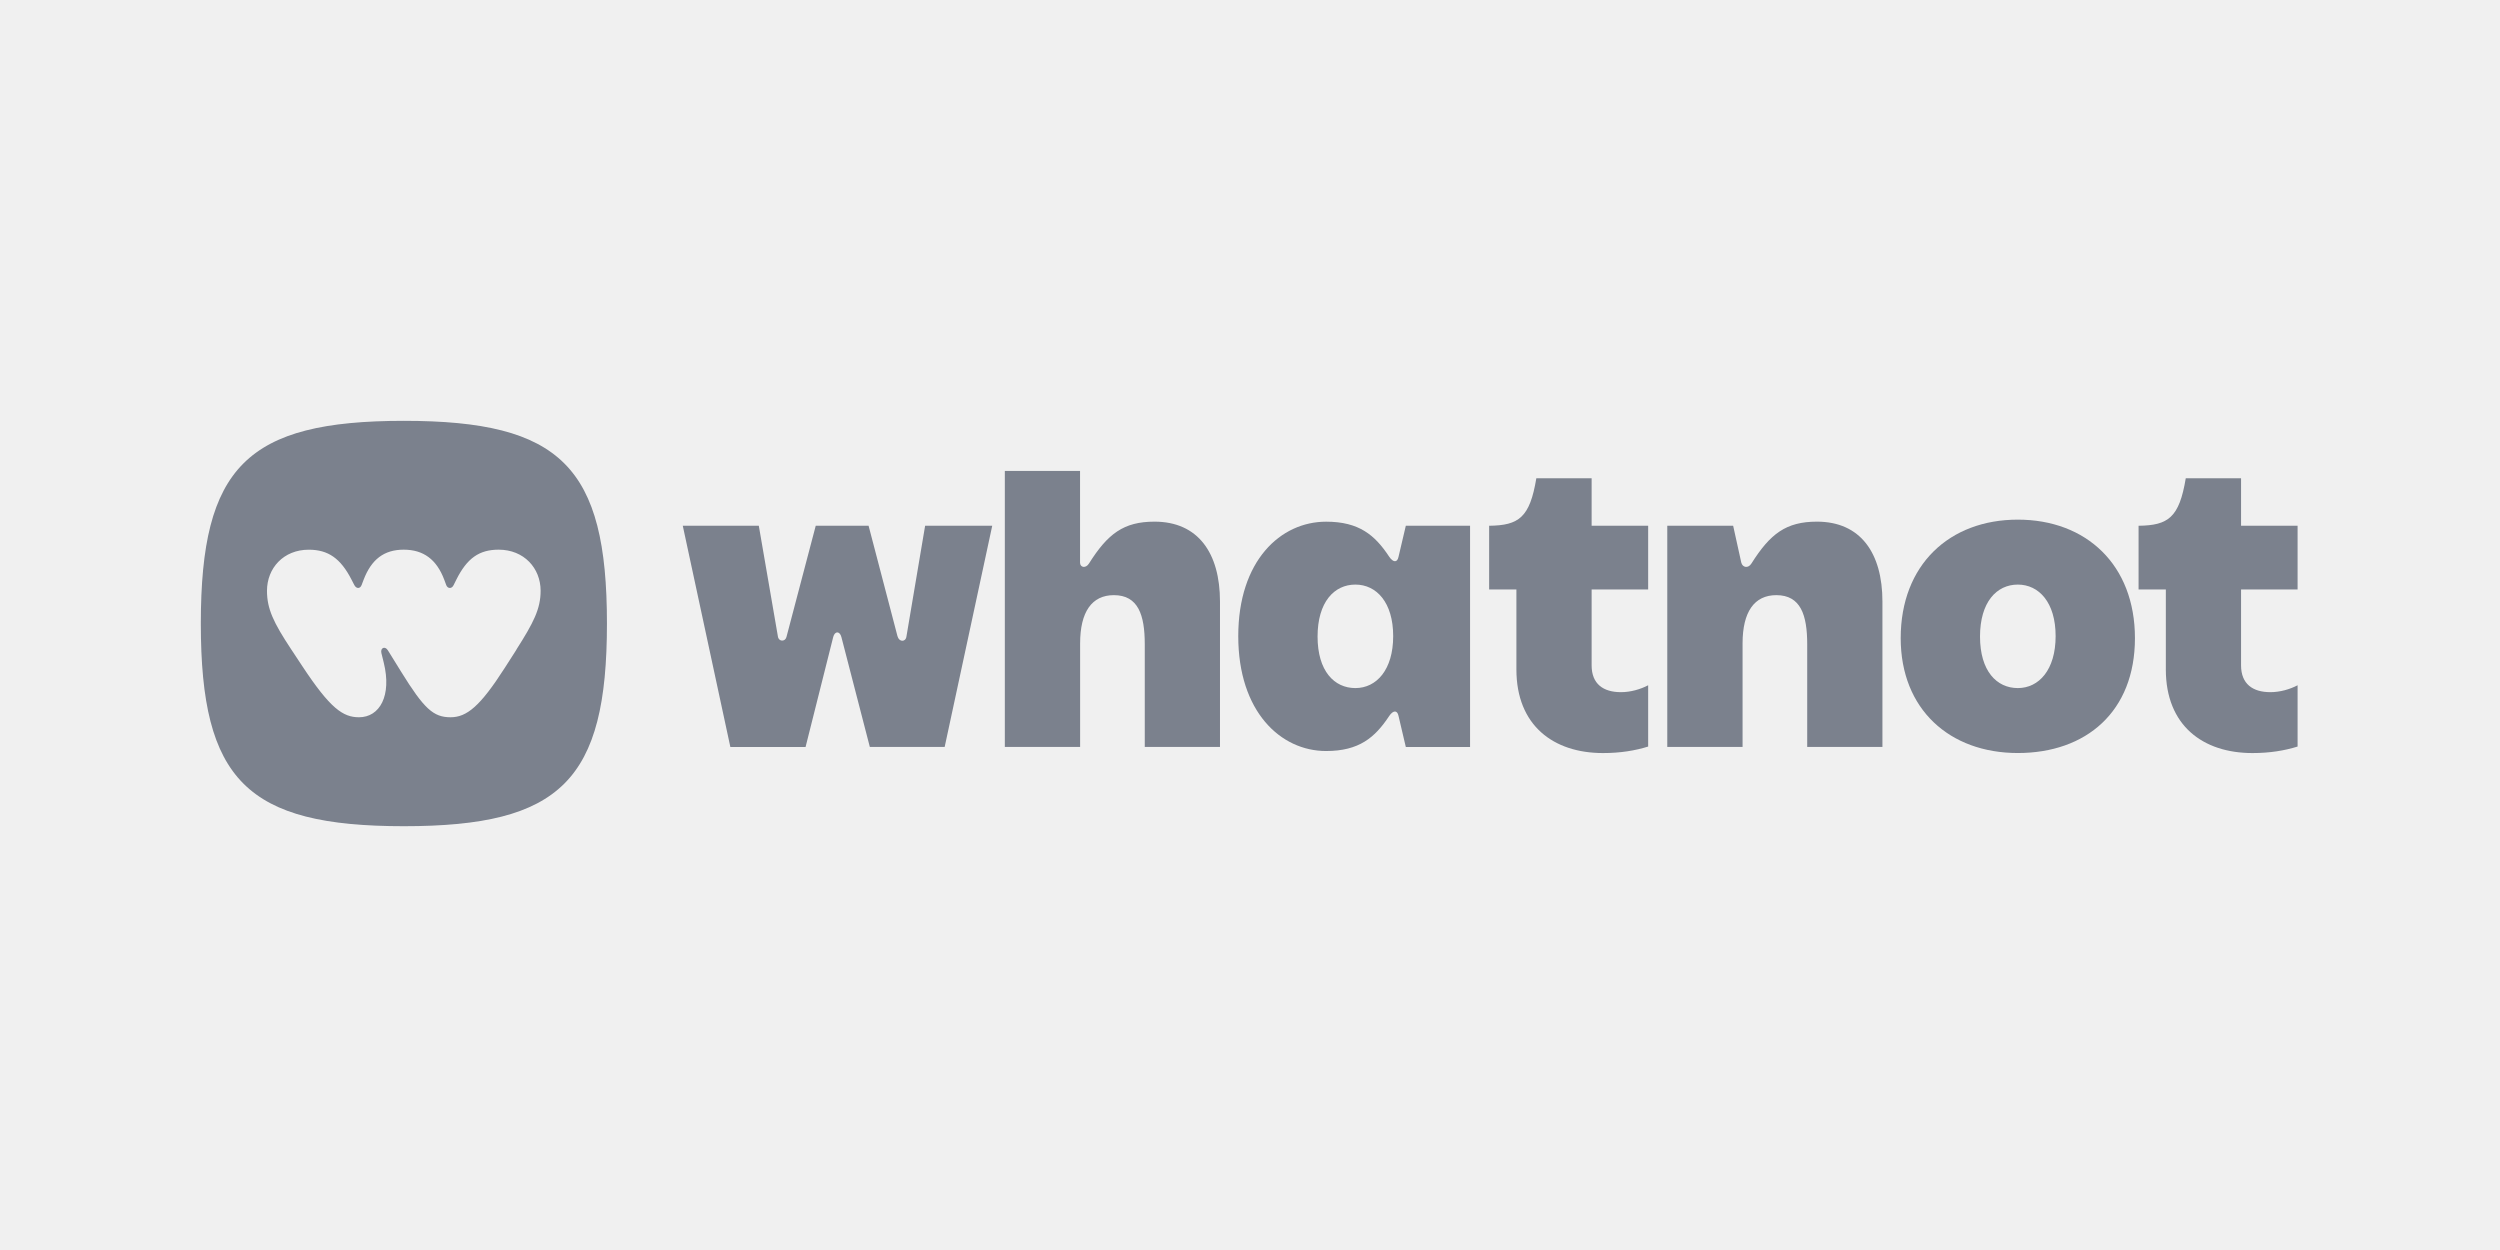
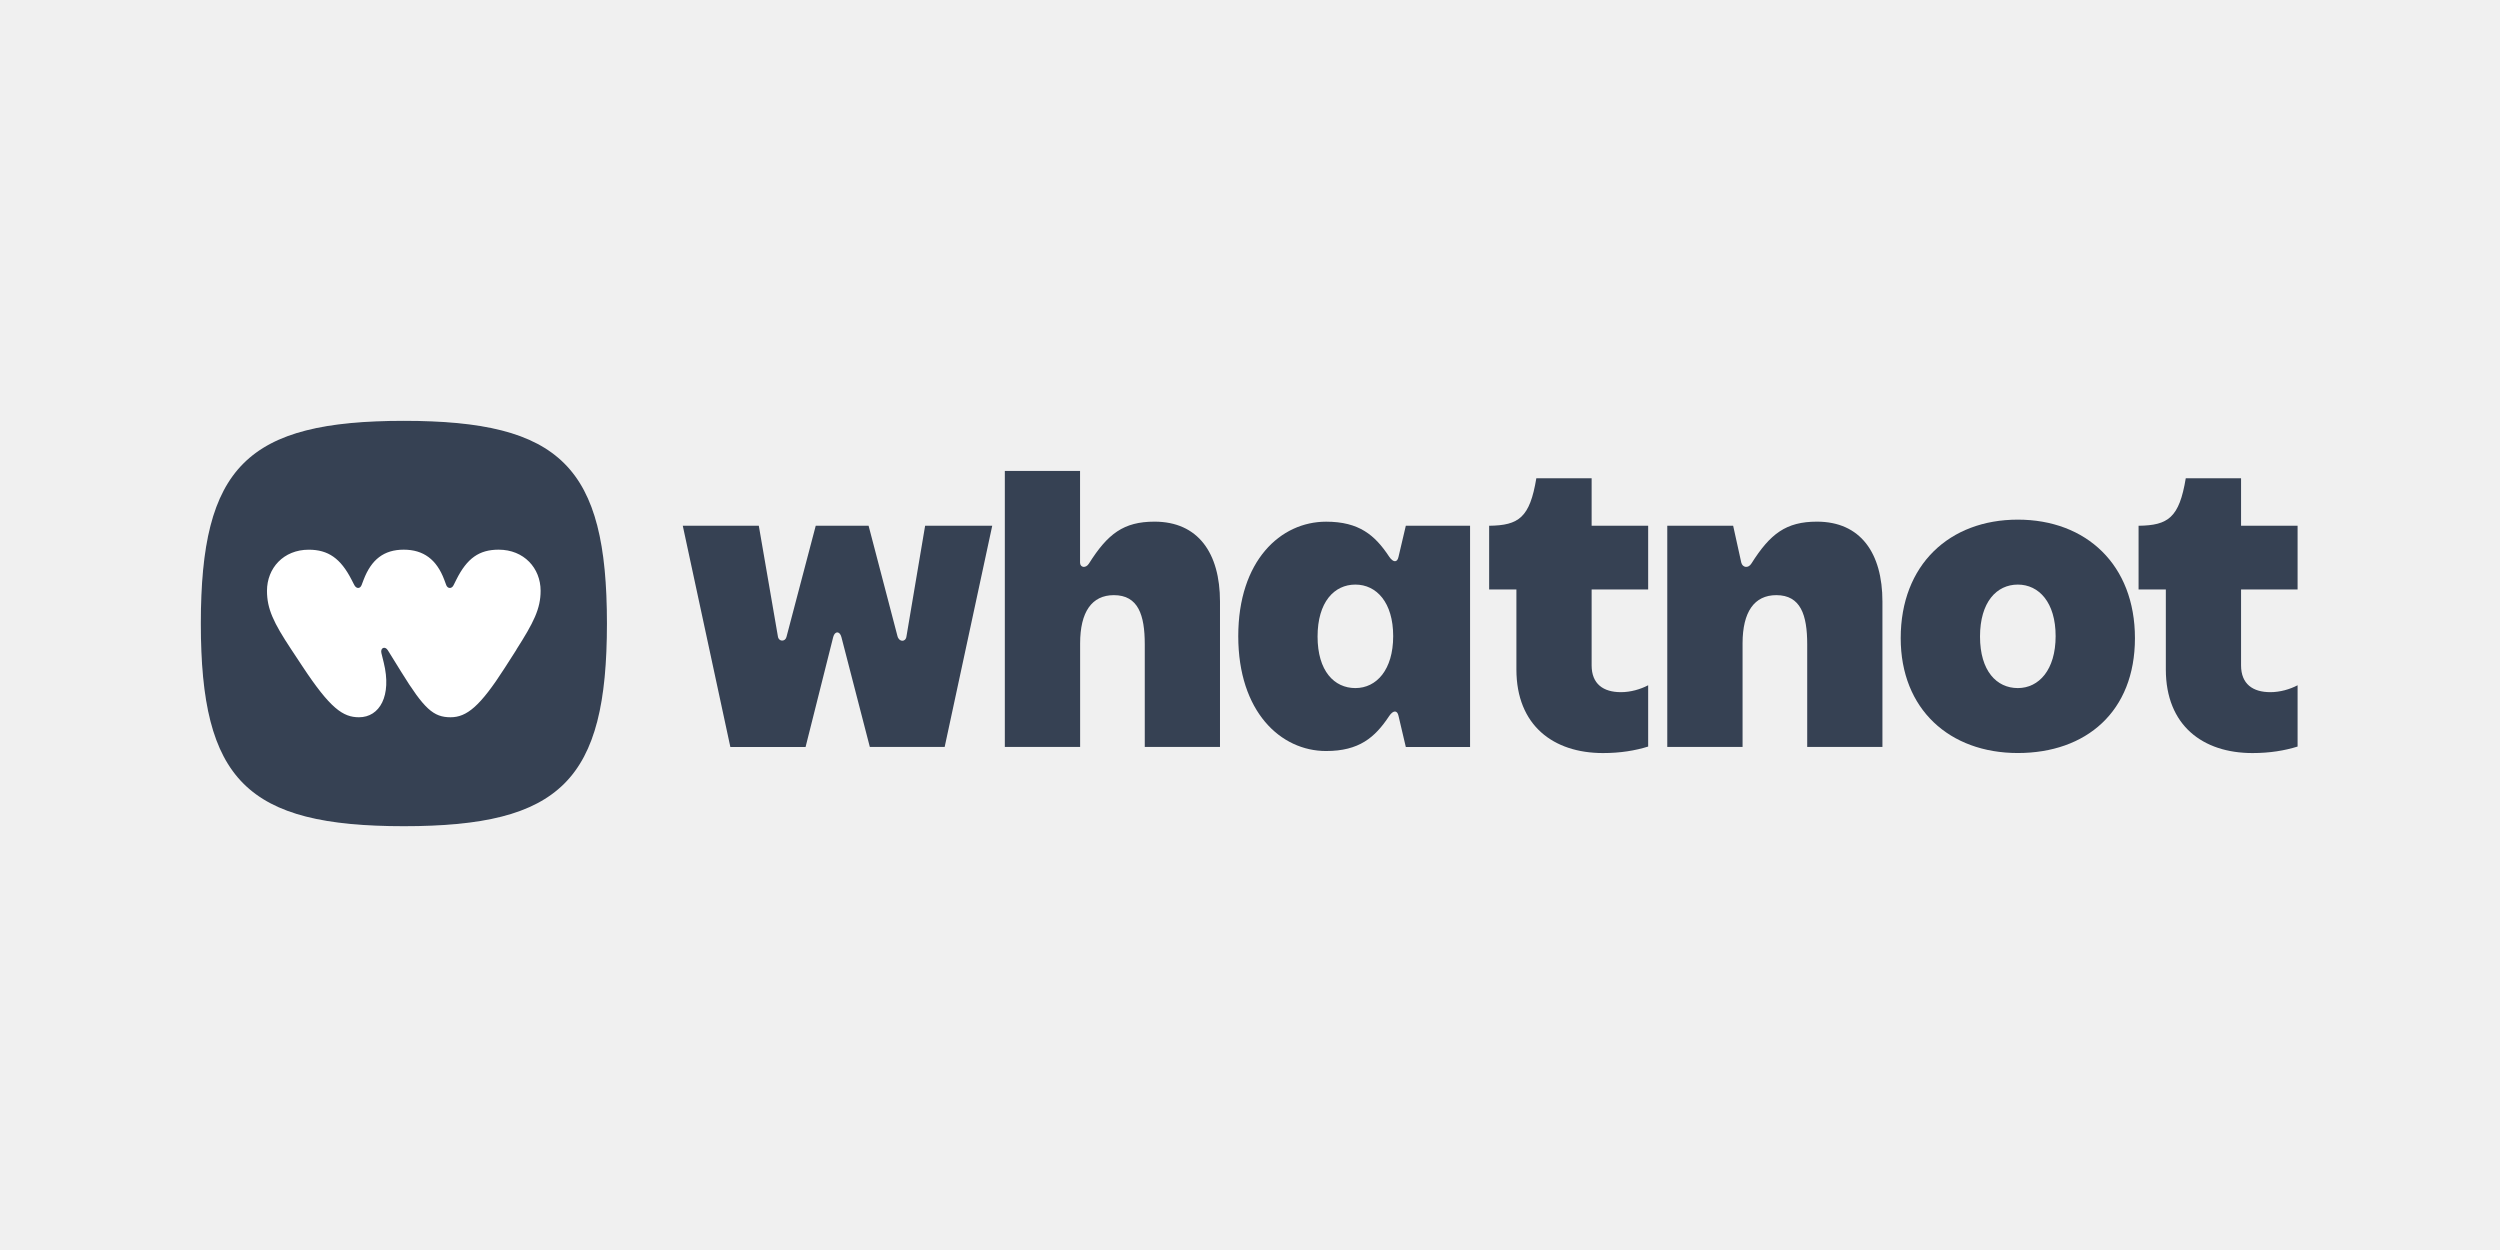
<svg xmlns="http://www.w3.org/2000/svg" width="600" height="300" viewBox="0 0 600 300" fill="none">
-   <g clip-path="url(#clip0_2181_22572)">
-     <path d="M96.933 101C59.251 101 48.197 112.033 48.197 149.645C48.197 187.257 59.251 198.29 96.933 198.29C134.614 198.29 145.668 187.257 145.668 149.645C145.668 112.033 134.614 101 96.933 101ZM123.95 155.914L121.114 160.341C115.224 169.532 112.016 172.143 108.131 172.143C104.026 172.143 101.791 170.132 96.307 161.27L93.099 156.091C92.43 154.976 91.237 155.458 91.533 156.725L92.092 158.997C94.072 166.998 91.118 172.143 86.158 172.143C82.316 172.143 79.26 170.022 72.616 159.969L69.857 155.796C65.642 149.426 64.076 146.114 64.076 141.797C64.076 136.364 68.028 131.929 74.106 131.929C78.769 131.929 81.749 134.016 84.364 139.11L85.033 140.411C85.557 141.383 86.446 141.307 86.785 140.411L87.267 139.144C89.129 134.269 92.151 131.921 96.891 131.921C101.63 131.921 104.796 134.269 106.624 139.144L107.107 140.445C107.445 141.298 108.41 141.374 108.859 140.445L109.527 139.102C112.1 133.965 115.012 131.921 119.676 131.921C125.753 131.921 129.748 136.348 129.748 141.788C129.748 146.105 128.072 149.417 123.933 155.897L123.95 155.914Z" fill="#7B818D" />
-     <path d="M201.928 152.873C201.539 151.411 200.362 151.411 199.973 152.873L193.337 179.273H175.284L163.866 126.184H182.114L186.702 152.78C186.896 154.047 188.462 154.047 188.75 152.881L195.775 126.184H208.462L215.394 152.678C215.784 154.14 217.35 154.14 217.544 152.771L222.03 126.176H238.137L226.719 179.265H208.759L201.928 152.864V152.873Z" fill="#7B818D" />
-     <path d="M241.159 179.273V113.022H259.212V135.038C259.212 136.204 260.575 136.5 261.362 135.232C265.848 128.119 269.657 125.196 277.08 125.196C287.524 125.196 292.797 132.698 292.797 144.39V179.265H274.744V154.621C274.744 147.609 273.178 142.836 267.329 142.836C262.056 142.836 259.229 146.832 259.229 154.427V179.265H241.176L241.159 179.273Z" fill="#7B818D" />
-     <path d="M337.394 179.273L335.633 171.771C335.337 170.411 334.364 170.411 333.39 171.864C329.971 177.026 326.171 180.245 318.265 180.245C307.338 180.245 297.182 170.791 297.182 152.678C297.182 134.565 307.33 125.204 318.265 125.204C326.171 125.204 329.979 128.423 333.39 133.585C334.364 135.047 335.345 135.047 335.633 133.686L337.394 126.184H352.815V179.273H337.394ZM325.29 140.301C320.212 140.301 316.217 144.492 316.217 152.771C316.217 161.05 320.22 165.139 325.29 165.139C330.36 165.139 334.364 160.755 334.364 152.67C334.364 144.585 330.36 140.301 325.29 140.301Z" fill="#7B818D" />
-     <path d="M363.937 141.476H357.394V126.184C364.521 126.091 367.153 124.233 368.719 114.788H381.99V126.184H395.558V141.476H381.99V159.69C381.99 164.168 384.817 166.119 389.015 166.119C391.36 166.119 393.696 165.435 395.558 164.463V179.172C392.435 180.143 388.922 180.735 384.724 180.735C372.815 180.735 363.937 174.111 363.937 160.67V141.476Z" fill="#7B818D" />
-     <path d="M400.146 179.273V126.176H415.956L417.911 135.038C418.208 136.204 419.57 136.5 420.349 135.233C424.835 128.119 428.644 125.196 436.067 125.196C446.511 125.196 451.784 132.698 451.784 144.391V179.265H433.73V154.621C433.73 147.609 432.173 142.836 426.316 142.836C421.043 142.836 418.216 146.832 418.216 154.427V179.265H400.162L400.146 179.273Z" fill="#7B818D" />
-     <path d="M456.168 153.16C456.168 135.528 467.882 124.714 484.277 124.714C500.672 124.714 512.386 135.528 512.386 153.16C512.386 170.791 500.672 180.726 484.277 180.726C467.882 180.726 456.168 170.208 456.168 153.16ZM484.277 140.301C479.199 140.301 475.204 144.492 475.204 152.771C475.204 161.05 479.207 165.139 484.277 165.139C489.347 165.139 493.35 160.755 493.35 152.67C493.35 144.585 489.347 140.301 484.277 140.301Z" fill="#7B818D" />
-     <path d="M519.8 141.476H513.258V126.184C520.384 126.091 523.017 124.233 524.582 114.788H537.854V126.184H551.422V141.476H537.854V159.69C537.854 164.168 540.681 166.119 544.879 166.119C547.224 166.119 549.568 165.435 551.422 164.463V179.172C548.298 180.143 544.786 180.735 540.588 180.735C528.679 180.735 519.8 174.111 519.8 160.67V141.476Z" fill="#7B818D" />
+   <g clip-path="url(#clip0_2202_7069)">
+     <path d="M145.651 149.637C145.651 187.24 134.597 198.273 96.924 198.273C59.251 198.273 48.197 187.24 48.197 149.637C48.197 112.033 59.251 101 96.924 101C134.597 101 145.651 112.033 145.651 149.637Z" fill="white" />
+     <path d="M96.933 101C59.251 101 48.197 112.033 48.197 149.645C48.197 187.257 59.251 198.29 96.933 198.29C134.614 198.29 145.668 187.257 145.668 149.645C145.668 112.033 134.614 101 96.933 101ZM123.95 155.914L121.114 160.341C115.223 169.532 112.015 172.143 108.13 172.143C104.025 172.143 101.791 170.132 96.306 161.27L93.099 156.091C92.43 154.976 91.236 155.458 91.533 156.725L92.091 158.997C94.072 166.998 91.118 172.143 86.158 172.143C82.315 172.143 79.26 170.022 72.616 159.969L69.856 155.796C65.641 149.426 64.076 146.114 64.076 141.797C64.076 136.364 68.028 131.929 74.105 131.929C78.769 131.929 81.748 134.016 84.364 139.11L85.032 140.411C85.557 141.383 86.446 141.307 86.784 140.411L87.267 139.144C89.129 134.269 92.151 131.921 96.89 131.921C101.63 131.921 104.796 134.269 106.624 139.144L107.106 140.445C107.445 141.298 108.41 141.374 108.858 140.445L109.527 139.102C112.1 133.965 115.012 131.921 119.675 131.921C125.752 131.921 129.747 136.348 129.747 141.788C129.747 146.105 128.072 149.417 123.933 155.897L123.95 155.914Z" fill="#364153" />
+     <path d="M201.929 152.872C201.539 151.411 200.363 151.411 199.973 152.872L193.338 179.273H175.284L163.866 126.184H182.114L186.702 152.779C186.897 154.047 188.462 154.047 188.75 152.881L195.775 126.184H208.463L215.395 152.678C215.784 154.14 217.35 154.14 217.545 152.771L222.03 126.176H238.137L226.719 179.265H208.759L201.929 152.864V152.872Z" fill="#364153" />
+     <path d="M241.159 179.273V113.022H259.213V135.038C259.213 136.204 260.575 136.5 261.363 135.232C265.849 128.119 269.657 125.196 277.08 125.196C287.525 125.196 292.798 132.698 292.798 144.39V179.265H274.744V154.621C274.744 147.609 273.178 142.836 267.33 142.836C262.057 142.836 259.23 146.832 259.23 154.427V179.265H241.176L241.159 179.273Z" fill="#364153" />
+     <path d="M337.394 179.273L335.633 171.771C335.337 170.411 334.364 170.411 333.39 171.864C329.971 177.026 326.171 180.245 318.265 180.245C307.338 180.245 297.182 170.791 297.182 152.678C297.182 134.565 307.33 125.204 318.265 125.204C326.171 125.204 329.979 128.423 333.39 133.585C334.364 135.047 335.346 135.047 335.633 133.686L337.394 126.184H352.815V179.273H337.394ZM325.29 140.301C320.212 140.301 316.217 144.492 316.217 152.771C316.217 161.05 320.221 165.139 325.29 165.139C330.36 165.139 334.364 160.755 334.364 152.67C334.364 144.585 330.36 140.301 325.29 140.301Z" fill="#364153" />
+     <path d="M363.937 141.476H357.395V126.184C364.521 126.091 367.153 124.233 368.719 114.788H381.991V126.184H395.558V141.476H381.991V159.69C381.991 164.168 384.818 166.119 389.016 166.119C391.36 166.119 393.696 165.435 395.558 164.463V179.172C392.435 180.143 388.923 180.735 384.725 180.735C372.816 180.735 363.937 174.111 363.937 160.67V141.476Z" fill="#364153" />
+     <path d="M400.146 179.273V126.176H415.956L417.911 135.038C418.208 136.204 419.57 136.5 420.349 135.232C424.835 128.119 428.644 125.196 436.067 125.196C446.511 125.196 451.784 132.698 451.784 144.39V179.265H433.73V154.621C433.73 147.609 432.173 142.836 426.316 142.836C421.043 142.836 418.216 146.832 418.216 154.427V179.265H400.162L400.146 179.273Z" fill="#364153" />
+     <path d="M456.169 153.16C456.169 135.528 467.883 124.714 484.278 124.714C500.672 124.714 512.386 135.528 512.386 153.16C512.386 170.791 500.672 180.726 484.278 180.726C467.883 180.726 456.169 170.208 456.169 153.16ZM484.278 140.301C479.199 140.301 475.204 144.492 475.204 152.771C475.204 161.05 479.208 165.139 484.278 165.139C489.348 165.139 493.351 160.755 493.351 152.67C493.351 144.585 489.348 140.301 484.278 140.301Z" fill="#364153" />
+     <path d="M519.8 141.476H513.258V126.184C520.384 126.091 523.017 124.233 524.583 114.788H537.854V126.184H551.422V141.476H537.854V159.69C537.854 164.168 540.681 166.119 544.879 166.119C547.224 166.119 549.568 165.435 551.422 164.463V179.172C548.299 180.143 544.786 180.735 540.588 180.735C528.679 180.735 519.8 174.111 519.8 160.67V141.476Z" fill="#364153" />
  </g>
  <defs>
-     <clipPath id="clip0_2181_22572">
+     <clipPath id="clip0_2202_7069">
      <rect width="504" height="98" fill="white" transform="translate(48 101)" />
    </clipPath>
  </defs>
</svg>
